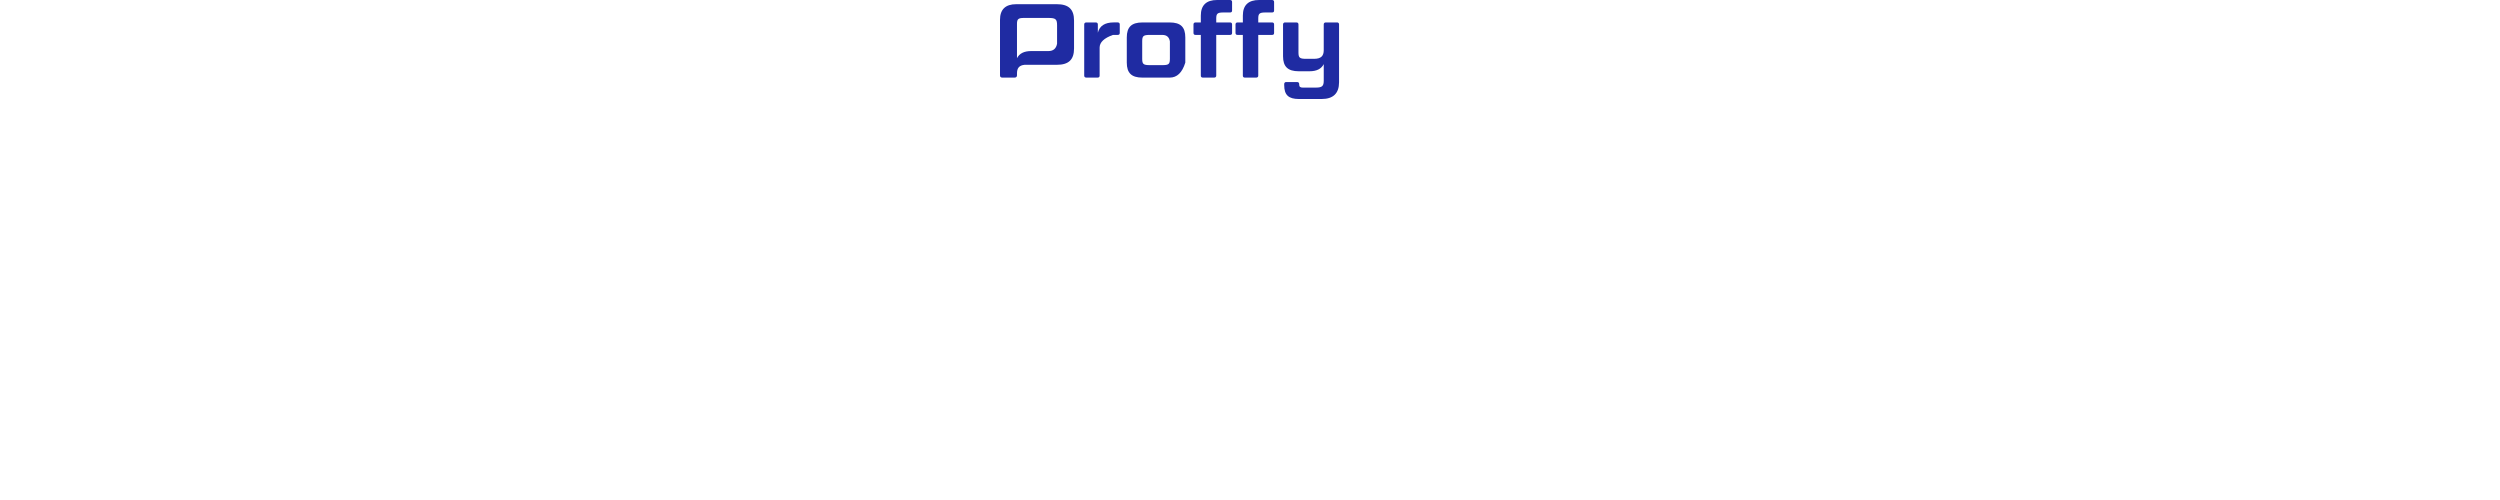
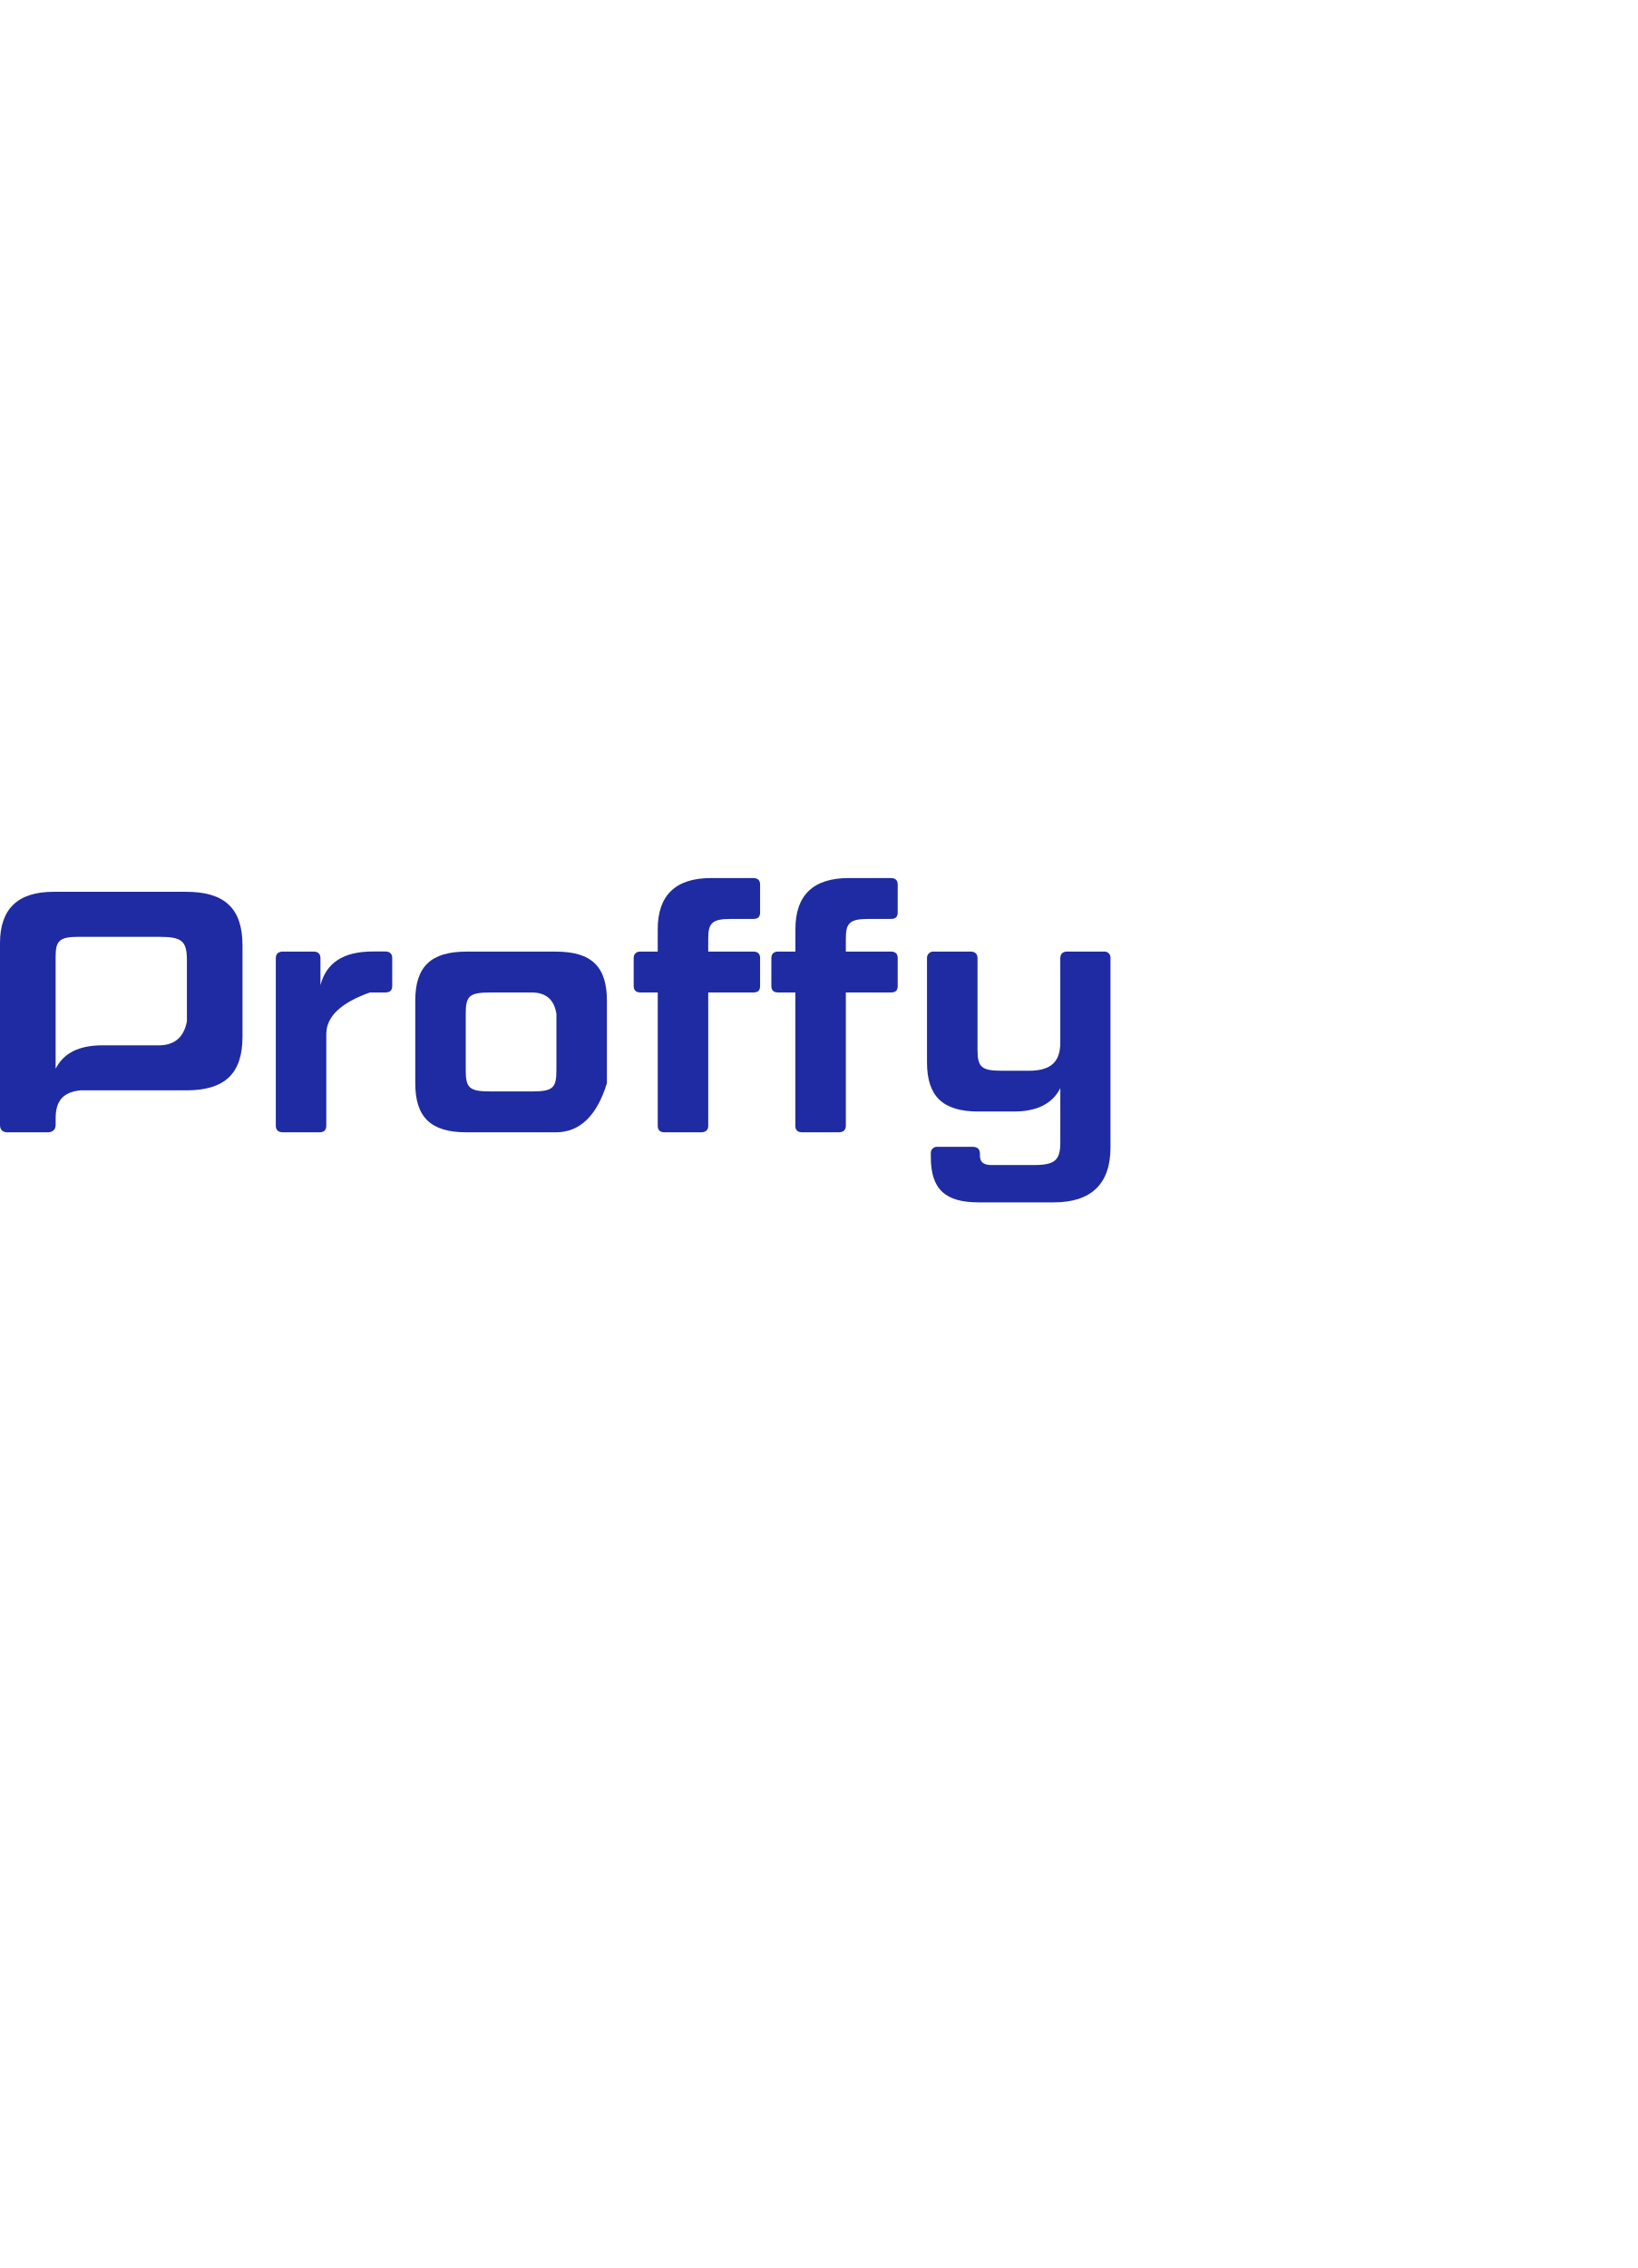
- <svg xmlns="http://www.w3.org/2000/svg" xmlns:xlink="http://www.w3.org/1999/xlink" version="1.1" preserveAspectRatio="xMidYMid meet" viewBox="0 0 640 640" width="650" height="130">
+ <svg xmlns="http://www.w3.org/2000/svg" xmlns:xlink="http://www.w3.org/1999/xlink" version="1.1" preserveAspectRatio="xMidYMid meet" viewBox="0 0 640 200" width="650" height="900">
  <defs>
    <path d="M20.8 5.37C6.98 5.37 0 12.08 0 25.38C0 32.49 0 89.41 0 96.52C0 98.26 0.94 99.34 2.95 99.34C4.52 99.34 17.09 99.34 18.66 99.34C20.54 99.34 21.75 98.26 21.75 96.52C21.75 96.25 21.75 94.09 21.75 93.82C21.75 87.23 24.52 83.64 31.43 82.95C35.56 82.95 68.63 82.95 72.76 82.95C87.92 82.95 94.77 76.37 94.77 62.01C94.77 58.44 94.77 29.88 94.77 26.31C94.77 11.95 87.92 5.37 72.76 5.37C62.37 5.37 26 5.37 20.8 5.37ZM62.01 65.36C59.81 65.36 42.2 65.36 40 65.36C30.74 65.36 24.83 68.45 21.74 74.49C21.74 70.11 21.74 35 21.74 30.61C21.74 24.57 23.22 22.96 30.6 22.96C33.74 22.96 58.87 22.96 62.01 22.96C71.28 22.96 73.05 24.57 73.05 32.35C73.05 33.93 73.05 41.8 73.05 55.97C71.87 62.23 68.19 65.36 62.01 65.36Z" id="dbYehx8B0" />
    <path d="M127.52 60.95C127.52 64.53 127.52 93.2 127.52 96.79C127.52 98.4 126.72 99.34 124.84 99.34C123.41 99.34 112.03 99.34 110.61 99.34C108.73 99.34 107.79 98.4 107.79 96.79C107.79 90.24 107.79 37.83 107.79 31.28C107.79 29.67 108.73 28.72 110.61 28.72C111.8 28.72 121.36 28.72 122.55 28.72C124.3 28.72 125.24 29.67 125.24 31.28C125.24 32.34 125.24 40.79 125.24 41.85C127.52 33.13 134.1 28.69 145.78 28.69C146.27 28.69 150.13 28.69 150.62 28.69C152.36 28.69 153.29 29.64 153.29 31.25C153.29 32.34 153.29 41.06 153.29 42.15C153.29 43.9 152.36 44.7 150.62 44.7C150.21 44.7 148.2 44.7 144.57 44.7C133.21 48.73 127.52 54.15 127.52 60.95Z" id="e3gyeih0An" />
    <path d="M217.2 99.34C213.71 99.34 185.78 99.34 182.29 99.34C168.33 99.34 162.29 93.43 162.29 80.14C162.29 76.92 162.29 51.16 162.29 47.94C162.29 34.65 168.33 28.74 182.29 28.74C185.78 28.74 213.71 28.74 217.2 28.74C231.29 28.74 237.19 34.65 237.19 47.94C237.19 50.08 237.19 60.82 237.19 80.14C233.26 92.94 226.59 99.34 217.2 99.34ZM207.8 44.7C206.2 44.7 193.42 44.7 191.82 44.7C183.37 44.7 182.02 46.04 182.02 53.03C182.02 55.23 182.02 72.84 182.02 75.04C182.02 82.02 183.37 83.37 191.82 83.37C193.42 83.37 206.2 83.37 207.8 83.37C216.12 83.37 217.46 82.02 217.46 75.04C217.46 73.57 217.46 66.24 217.46 53.03C216.57 47.48 213.35 44.7 207.8 44.7Z" id="cix7oQ3sx" />
    <path d="M250.34 44.7C248.59 44.7 247.66 43.9 247.66 42.15C247.66 41.07 247.66 32.37 247.66 31.28C247.66 29.67 248.59 28.72 250.34 28.72C250.79 28.72 253.03 28.72 257.05 28.72C257.05 23.49 257.05 20.59 257.05 20C257.06 6.71 264.04 0 277.86 0C279.52 0 292.72 0 294.38 0C296.26 0 297.06 0.94 297.06 2.55C297.06 3.64 297.06 12.34 297.06 13.42C297.06 15.17 296.26 15.97 294.38 15.97C293.5 15.97 286.53 15.97 285.65 15.97C278.27 15.97 276.79 17.58 276.79 23.63C276.79 23.97 276.79 25.67 276.79 28.72C287.34 28.72 293.2 28.72 294.38 28.72C296.26 28.72 297.06 29.67 297.06 31.28C297.06 32.37 297.06 41.07 297.06 42.15C297.06 43.9 296.26 44.7 294.38 44.7C293.2 44.7 287.34 44.7 276.79 44.7C276.79 75.95 276.79 93.32 276.79 96.79C276.79 98.4 275.86 99.34 273.98 99.34C272.55 99.34 261.17 99.34 259.75 99.34C257.87 99.34 257.06 98.4 257.06 96.79C257.06 93.32 257.06 75.95 257.06 44.7C253.03 44.7 250.79 44.7 250.34 44.7Z" id="a63mLwggWX" />
    <path d="M304.14 44.7C302.39 44.7 301.46 43.9 301.46 42.15C301.46 41.07 301.46 32.37 301.46 31.28C301.46 29.67 302.39 28.72 304.14 28.72C304.58 28.72 306.82 28.72 310.86 28.72C310.86 23.49 310.86 20.59 310.86 20C310.84 6.71 317.83 0 331.64 0C333.3 0 346.5 0 348.16 0C350.04 0 350.84 0.94 350.84 2.55C350.84 3.64 350.84 12.34 350.84 13.42C350.84 15.17 350.04 15.97 348.16 15.97C347.28 15.97 340.3 15.97 339.43 15.97C332.05 15.97 330.57 17.58 330.57 23.63C330.57 23.97 330.57 25.67 330.57 28.72C341.12 28.72 346.98 28.72 348.16 28.72C350.04 28.72 350.84 29.67 350.84 31.28C350.84 32.37 350.84 41.07 350.84 42.15C350.84 43.9 350.04 44.7 348.16 44.7C346.98 44.7 341.12 44.7 330.57 44.7C330.57 75.95 330.57 93.32 330.57 96.79C330.57 98.4 329.63 99.34 327.75 99.34C326.33 99.34 314.94 99.34 313.52 99.34C311.64 99.34 310.84 98.4 310.84 96.79C310.84 93.32 310.84 75.95 310.84 44.7C306.82 44.7 304.58 44.7 304.14 44.7Z" id="aZr8kz6tO" />
    <path d="M382.57 126.72C369.42 126.72 363.78 121.63 363.78 109C363.78 108.87 363.78 107.8 363.78 107.66C363.74 107.3 363.78 106.94 363.9 106.6C364.03 106.25 364.22 105.94 364.48 105.69C364.74 105.43 365.05 105.24 365.39 105.12C365.73 105 366.1 104.96 366.46 105.01C367.83 105.01 378.78 105.01 380.15 105.01C382.03 105.01 382.97 105.95 382.97 107.69C382.97 107.76 382.97 108.3 382.97 108.36C382.97 111.05 384.45 112.12 387.41 112.12C389.1 112.12 402.63 112.12 404.32 112.12C412.37 112.12 414.39 110.11 414.39 103.26C414.39 101.15 414.39 84.21 414.39 82.09C411.3 88.13 405.39 91.22 396.13 91.22C394.76 91.22 383.8 91.22 382.43 91.22C368.47 91.22 362.29 85.31 362.29 72.02C362.29 67.95 362.29 35.36 362.29 31.28C362.27 30.93 362.33 30.58 362.46 30.25C362.59 29.92 362.79 29.63 363.04 29.39C363.3 29.14 363.6 28.96 363.94 28.84C364.27 28.73 364.62 28.69 364.97 28.72C366.41 28.72 377.9 28.72 379.34 28.72C381.08 28.72 382.03 29.67 382.03 31.28C382.03 34.85 382.03 63.39 382.03 66.96C382.03 73.94 383.5 75.29 391.83 75.29C392.85 75.29 401.01 75.29 402.03 75.29C410.89 75.29 414.38 71.66 414.38 64.27C414.38 60.98 414.38 34.58 414.38 31.28C414.38 29.67 415.32 28.72 417.07 28.72C418.5 28.72 430 28.72 431.44 28.72C431.78 28.69 432.13 28.73 432.46 28.85C432.78 28.97 433.08 29.16 433.32 29.4C433.56 29.64 433.75 29.94 433.86 30.27C433.98 30.59 434.02 30.94 433.99 31.28C433.99 38.69 433.99 97.97 433.99 105.38C433.98 119.46 426.46 126.72 411.83 126.72C405.98 126.72 385.49 126.72 382.57 126.72Z" id="bN5qQ7OIG" />
  </defs>
  <g>
    <g>
      <g>
        <use xlink:href="#dbYehx8B0" opacity="1" fill="#1f2ba2" fill-opacity="1" />
        <g>
          <use xlink:href="#dbYehx8B0" opacity="1" fill-opacity="0" stroke="#000000" stroke-width="1" stroke-opacity="0" />
        </g>
      </g>
      <g>
        <use xlink:href="#e3gyeih0An" opacity="1" fill="#1f2ba2" fill-opacity="1" />
        <g>
          <use xlink:href="#e3gyeih0An" opacity="1" fill-opacity="0" stroke="#000000" stroke-width="1" stroke-opacity="0" />
        </g>
      </g>
      <g>
        <use xlink:href="#cix7oQ3sx" opacity="1" fill="#1f2ba2" fill-opacity="1" />
        <g>
          <use xlink:href="#cix7oQ3sx" opacity="1" fill-opacity="0" stroke="#000000" stroke-width="1" stroke-opacity="0" />
        </g>
      </g>
      <g>
        <use xlink:href="#a63mLwggWX" opacity="1" fill="#1f2ba2" fill-opacity="1" />
        <g>
          <use xlink:href="#a63mLwggWX" opacity="1" fill-opacity="0" stroke="#000000" stroke-width="1" stroke-opacity="0" />
        </g>
      </g>
      <g>
        <use xlink:href="#aZr8kz6tO" opacity="1" fill="#1f2ba2" fill-opacity="1" />
        <g>
          <use xlink:href="#aZr8kz6tO" opacity="1" fill-opacity="0" stroke="#000000" stroke-width="1" stroke-opacity="0" />
        </g>
      </g>
      <g>
        <use xlink:href="#bN5qQ7OIG" opacity="1" fill="#1f2ba2" fill-opacity="1" />
        <g>
          <use xlink:href="#bN5qQ7OIG" opacity="1" fill-opacity="0" stroke="#000000" stroke-width="1" stroke-opacity="0" />
        </g>
      </g>
    </g>
  </g>
</svg>
